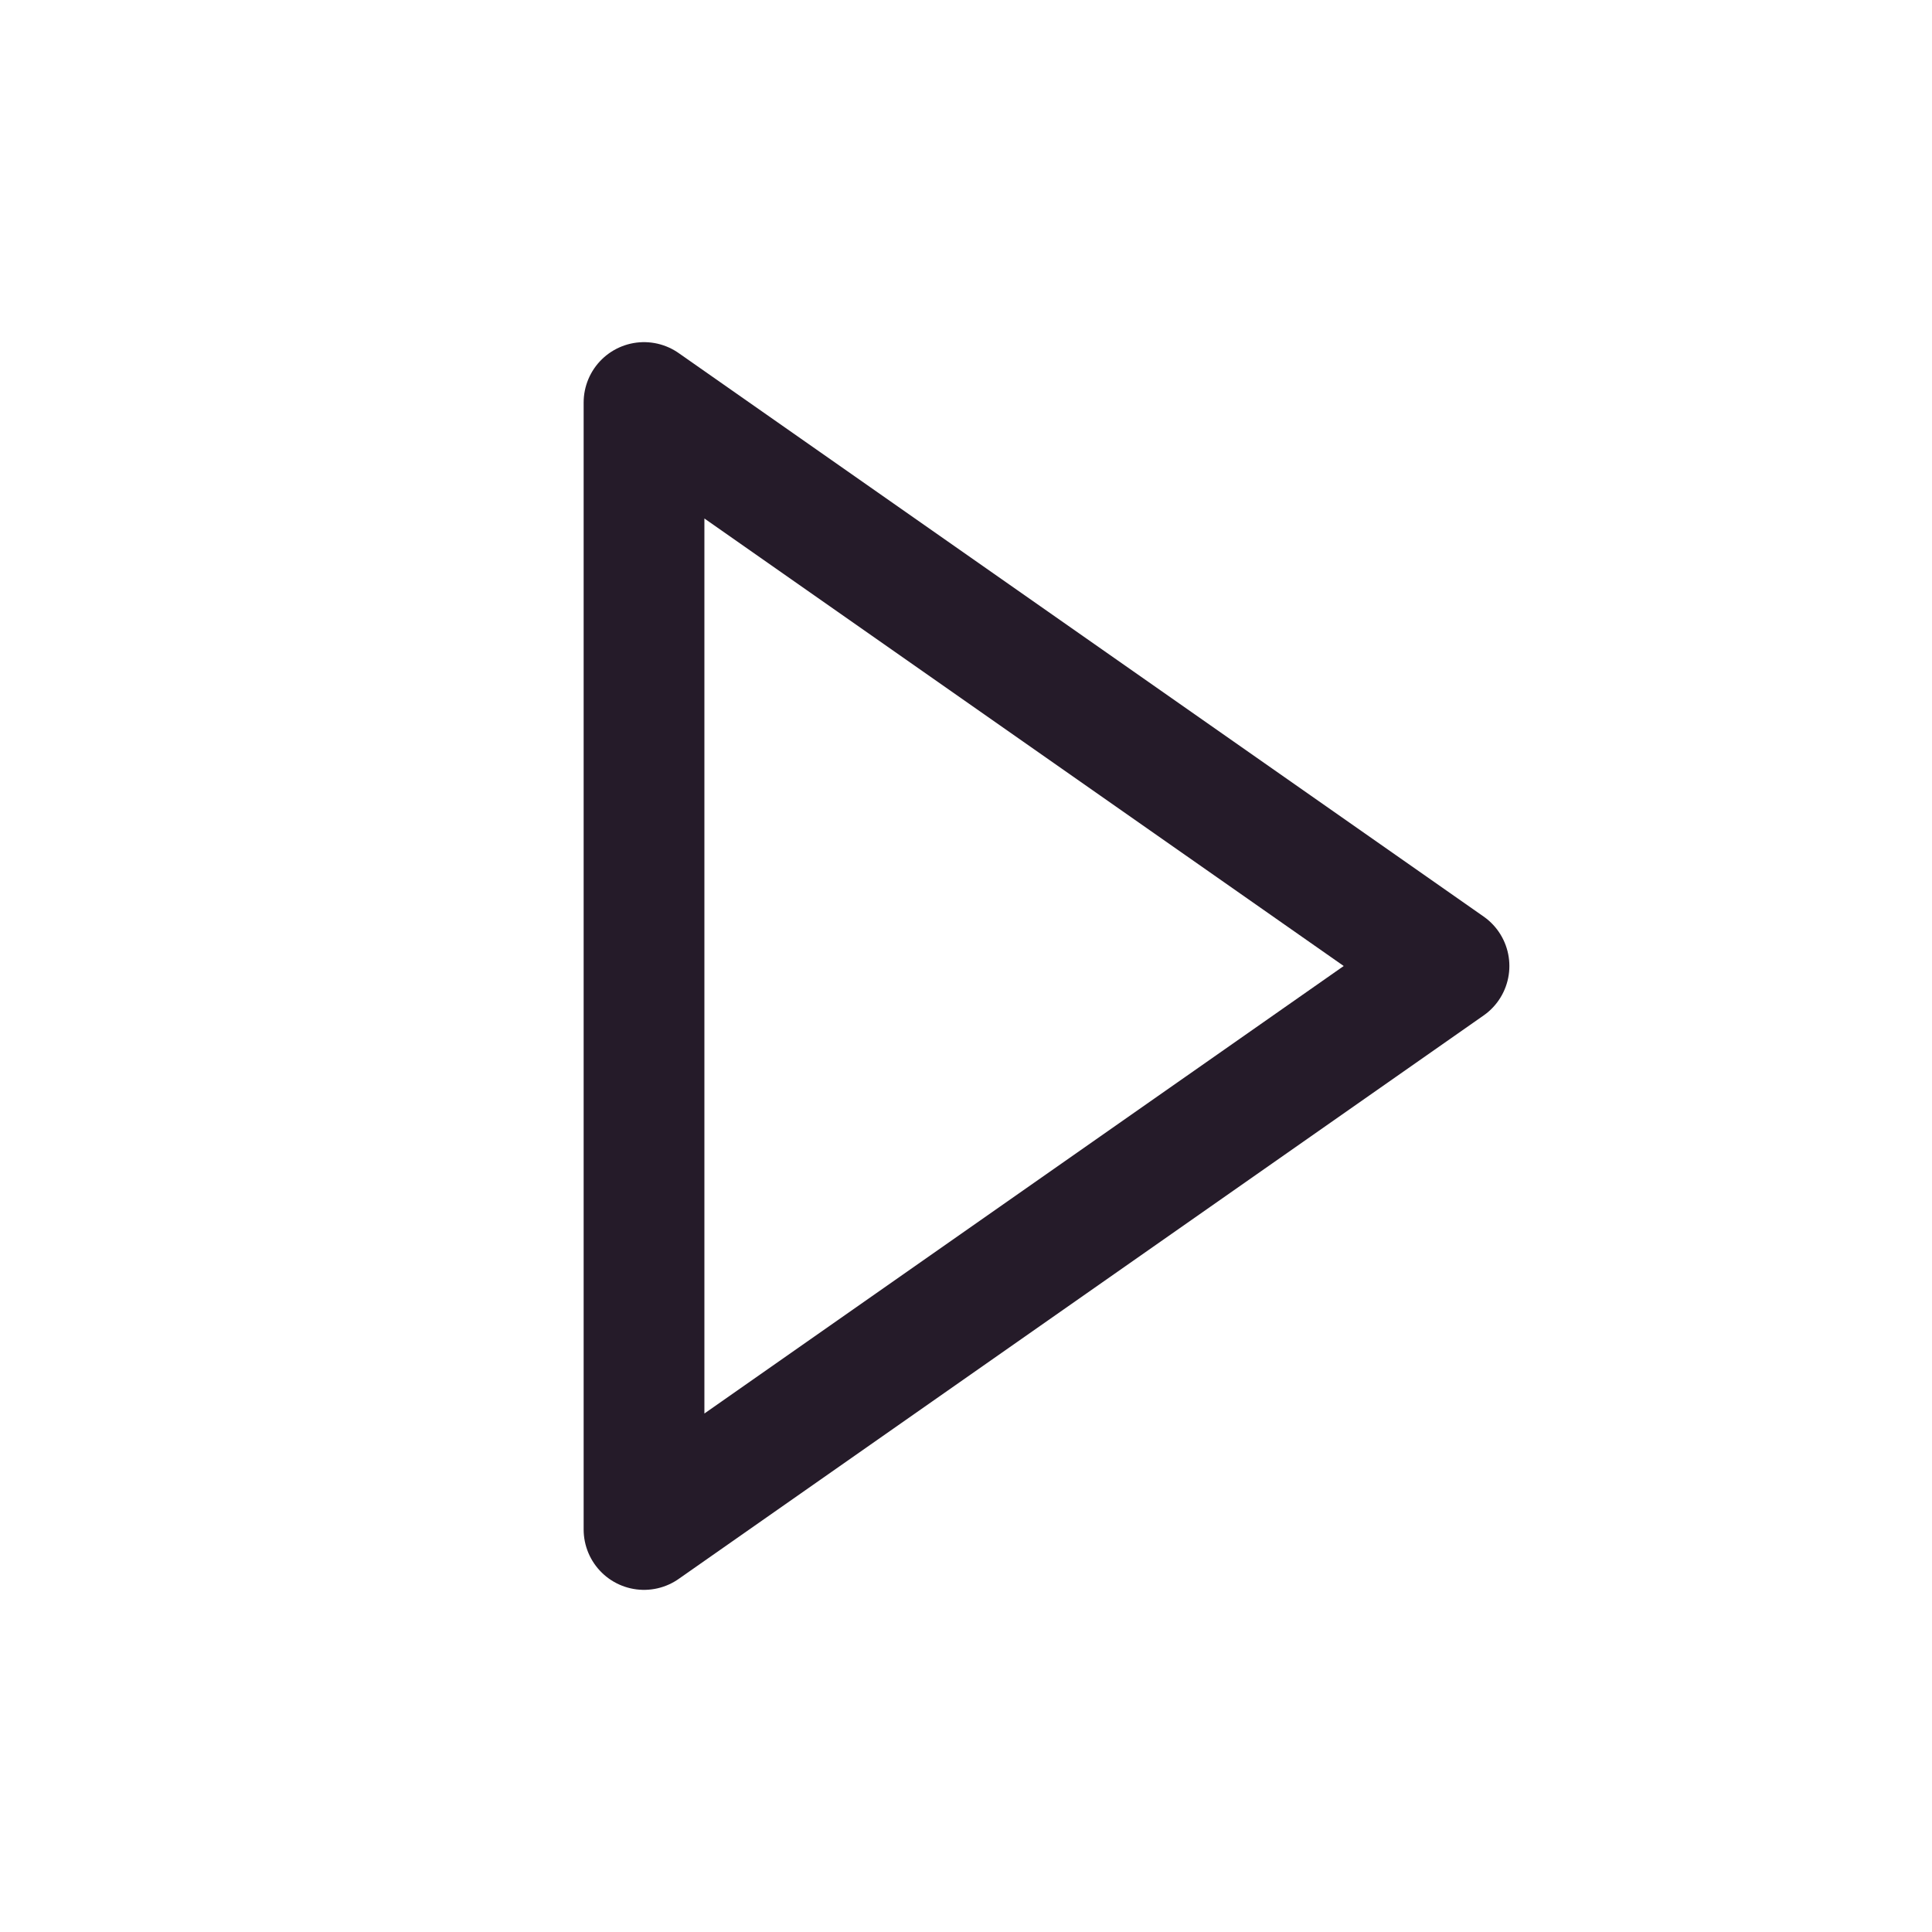
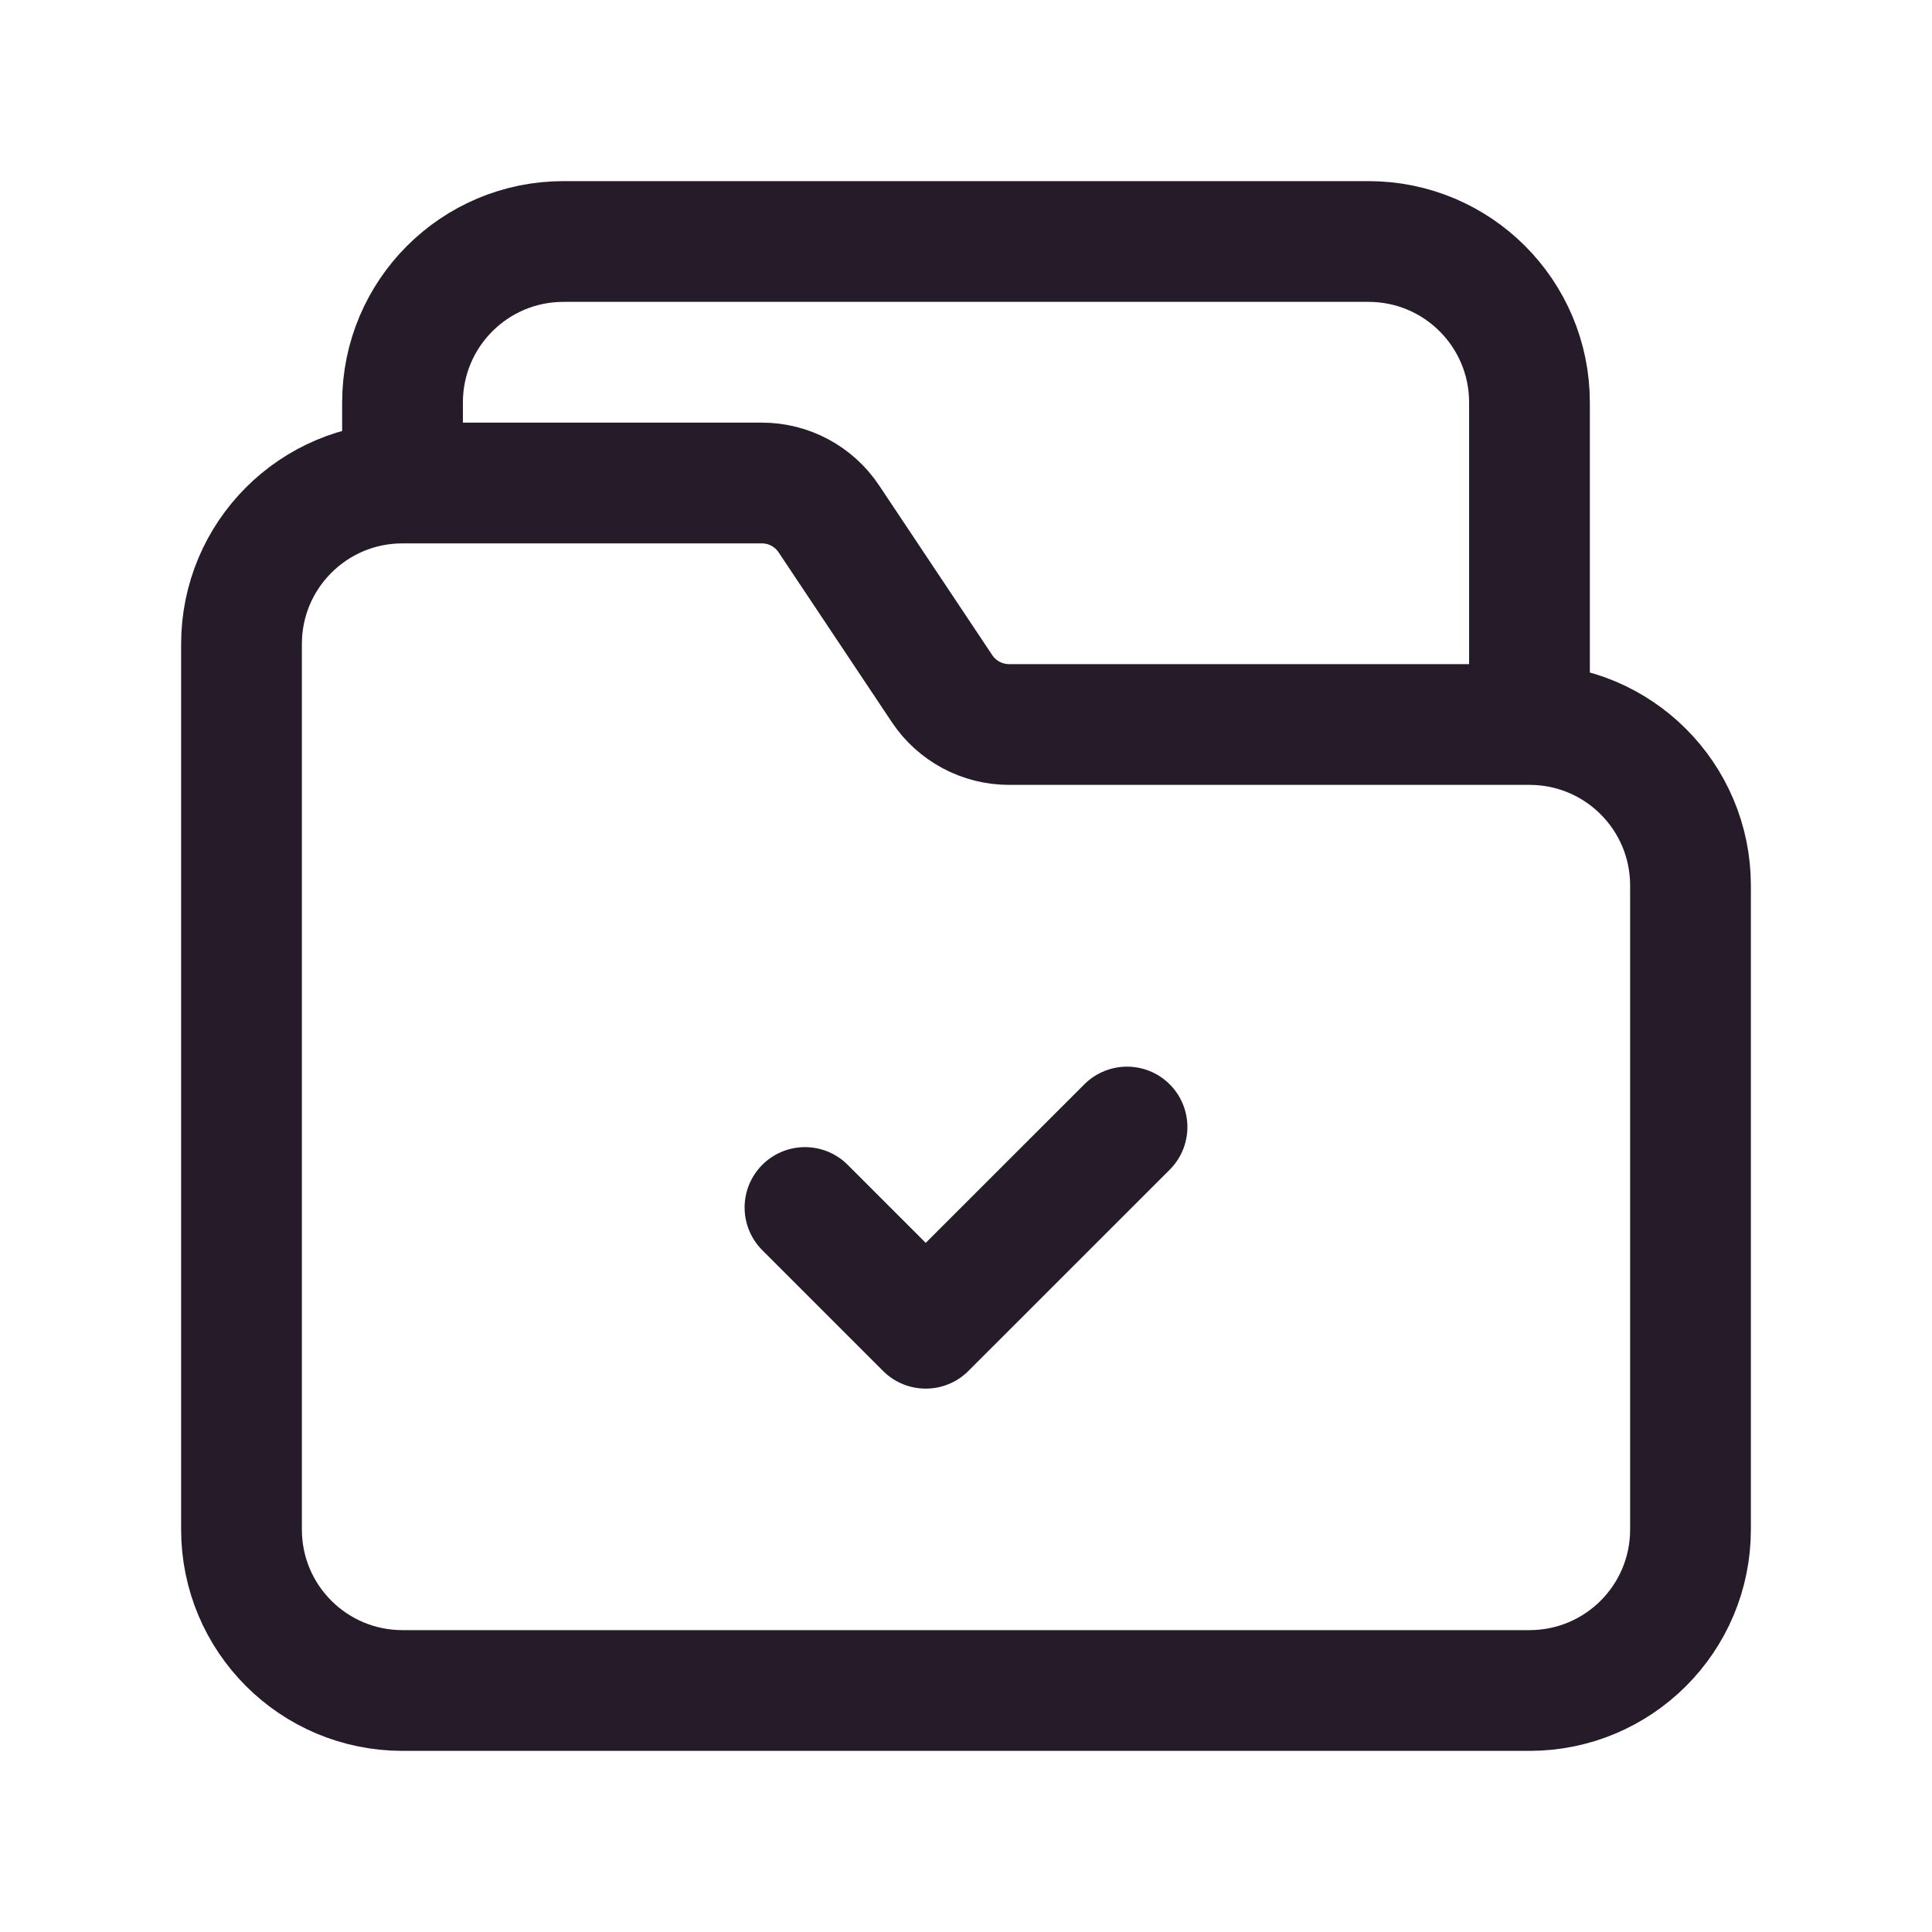
<svg xmlns="http://www.w3.org/2000/svg" width="32" height="32" viewBox="0 0 32 32" fill="none">
-   <path d="M10.667 25.333V6.667L24 16L10.667 25.333Z" stroke="#251B29" stroke-width="2" stroke-linecap="round" stroke-linejoin="round" />
+   <path d="M25.333 12H16.713C16.268 12 15.851 11.777 15.604 11.407L13.729 8.595C13.481 8.223 13.065 8 12.62 8H6.667M25.333 12C26.807 12 28 13.193 28 14.667V25.333C28 26.807 26.807 28 25.333 28H6.667C5.193 28 4 26.807 4 25.333V10.667C4 9.193 5.193 8 6.667 8M25.333 12L25.333 6.667C25.333 5.193 24.14 4 22.667 4H9.333C7.86 4 6.667 5.193 6.667 6.667L6.667 8M13.333 20L15.333 22L18.667 18.667" stroke="#251B29" stroke-width="2" stroke-linecap="round" stroke-linejoin="round" />
</svg>
